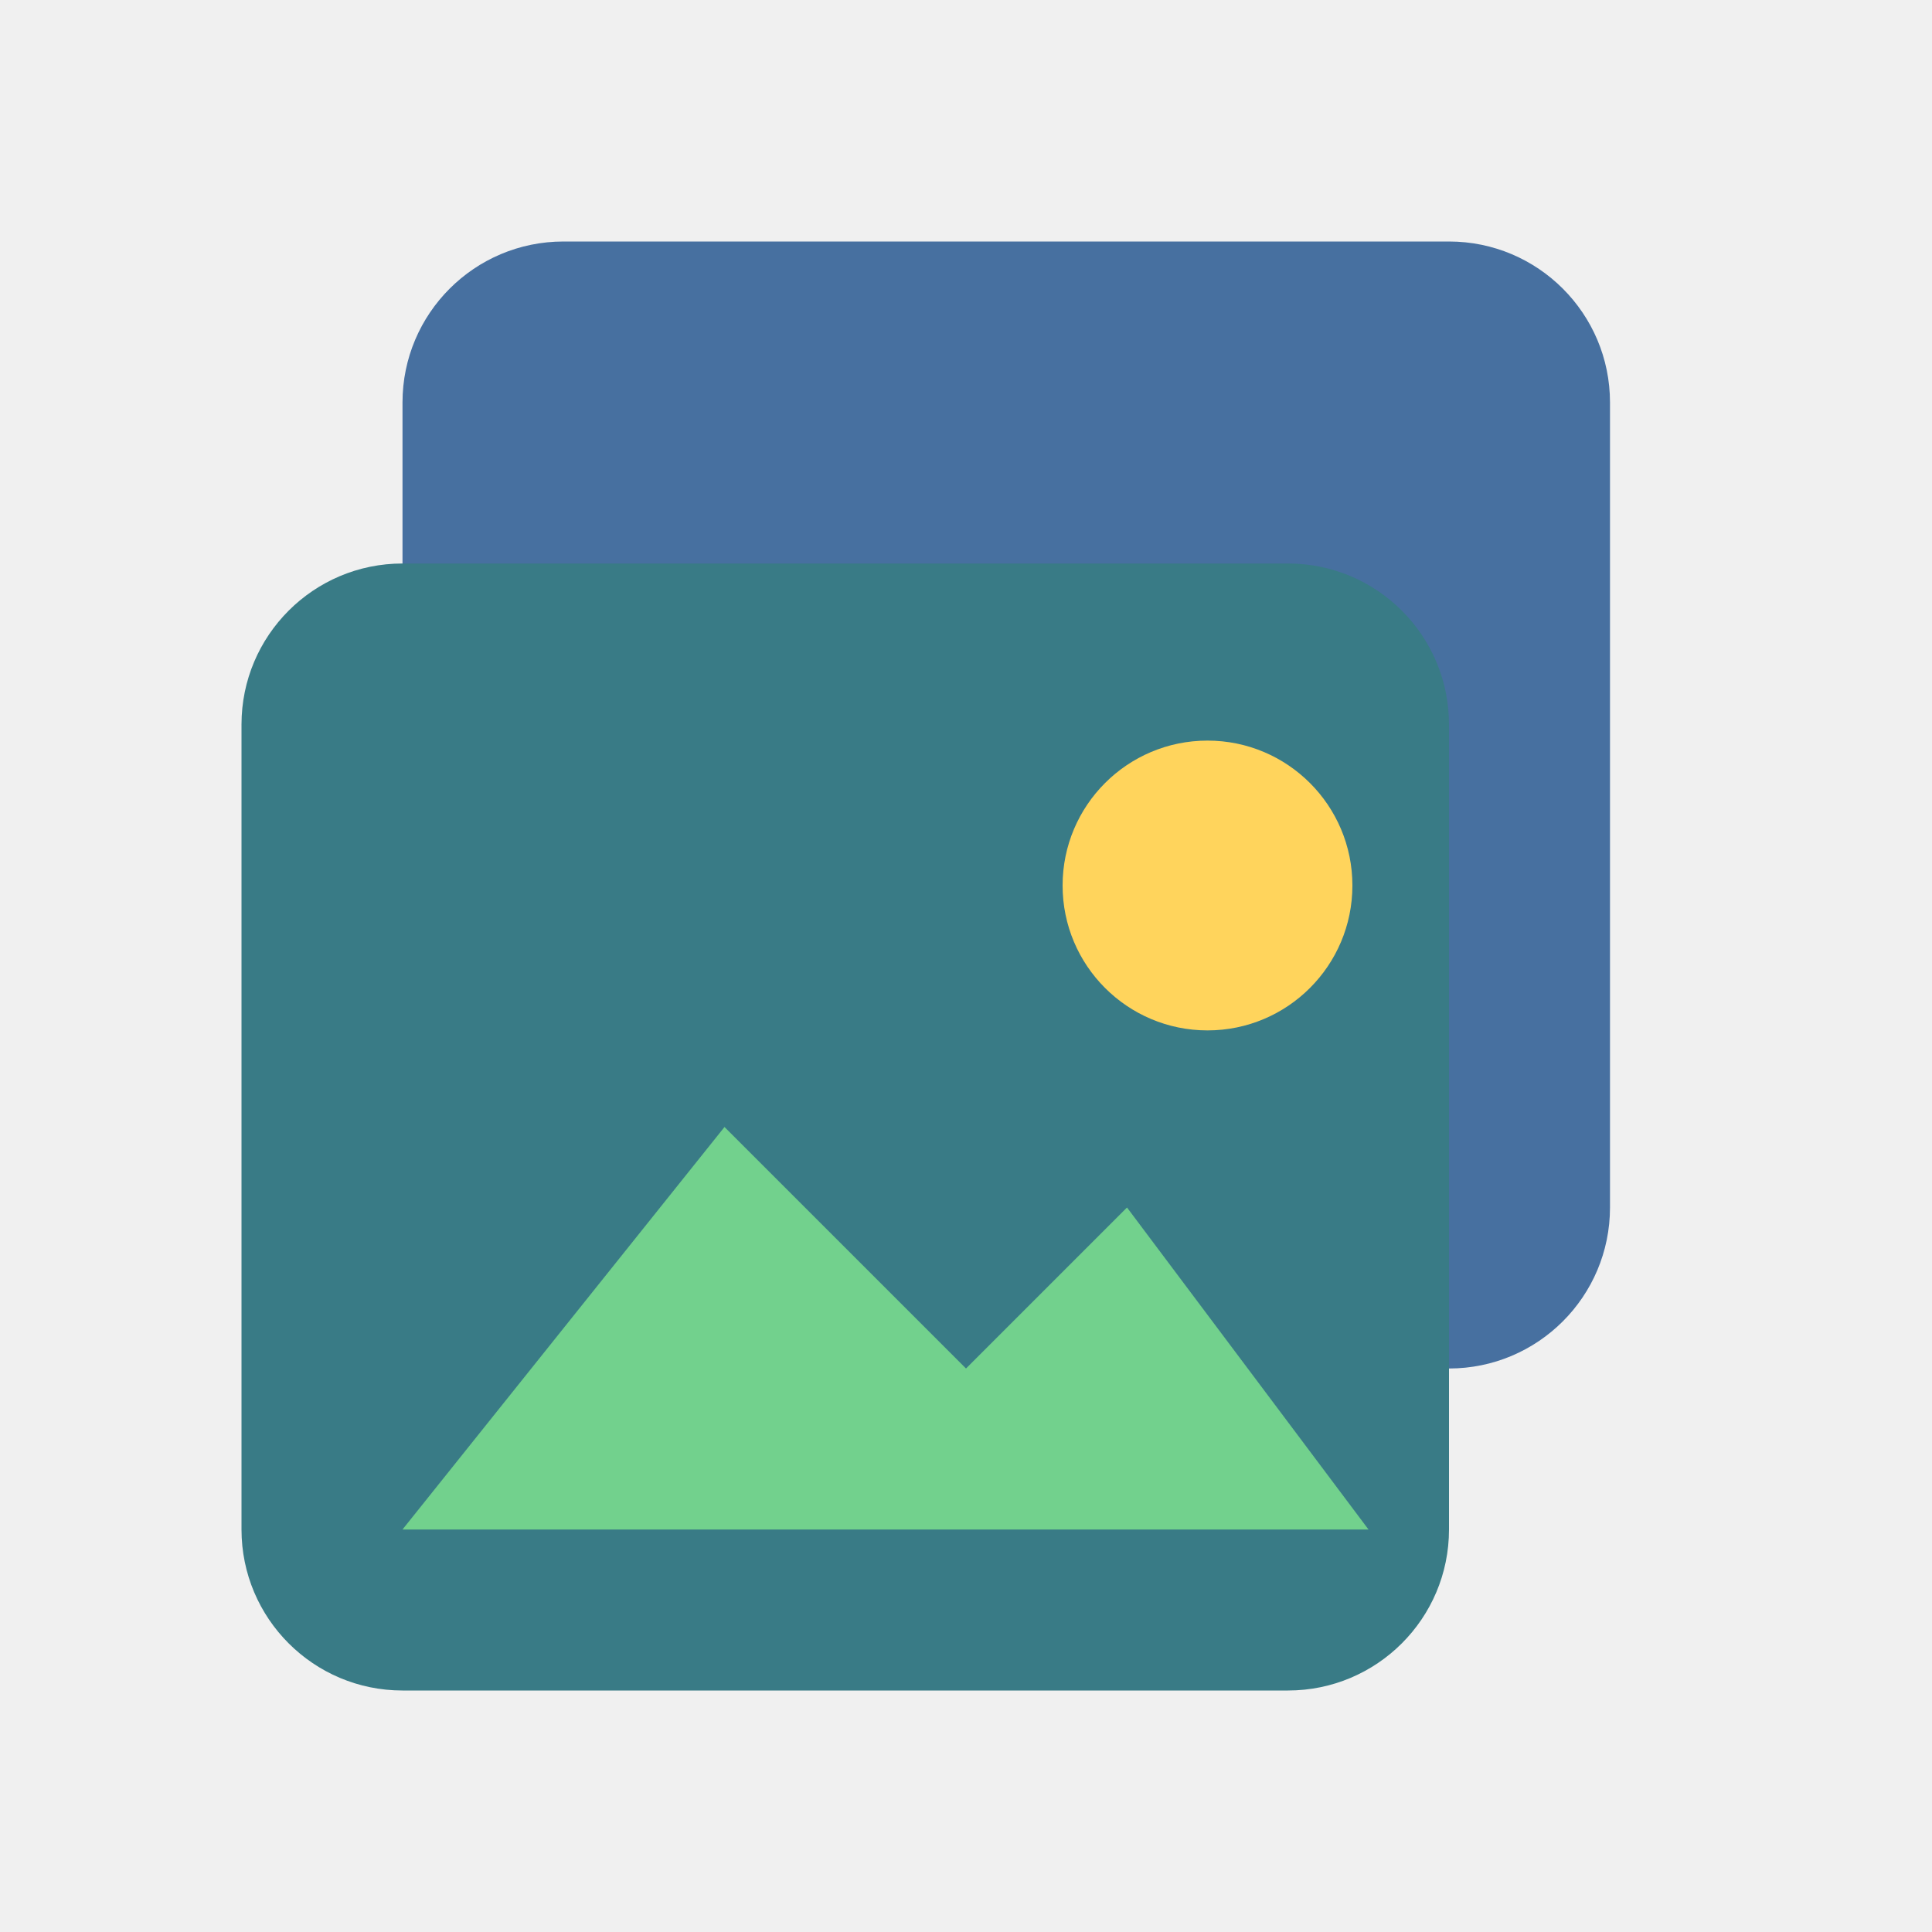
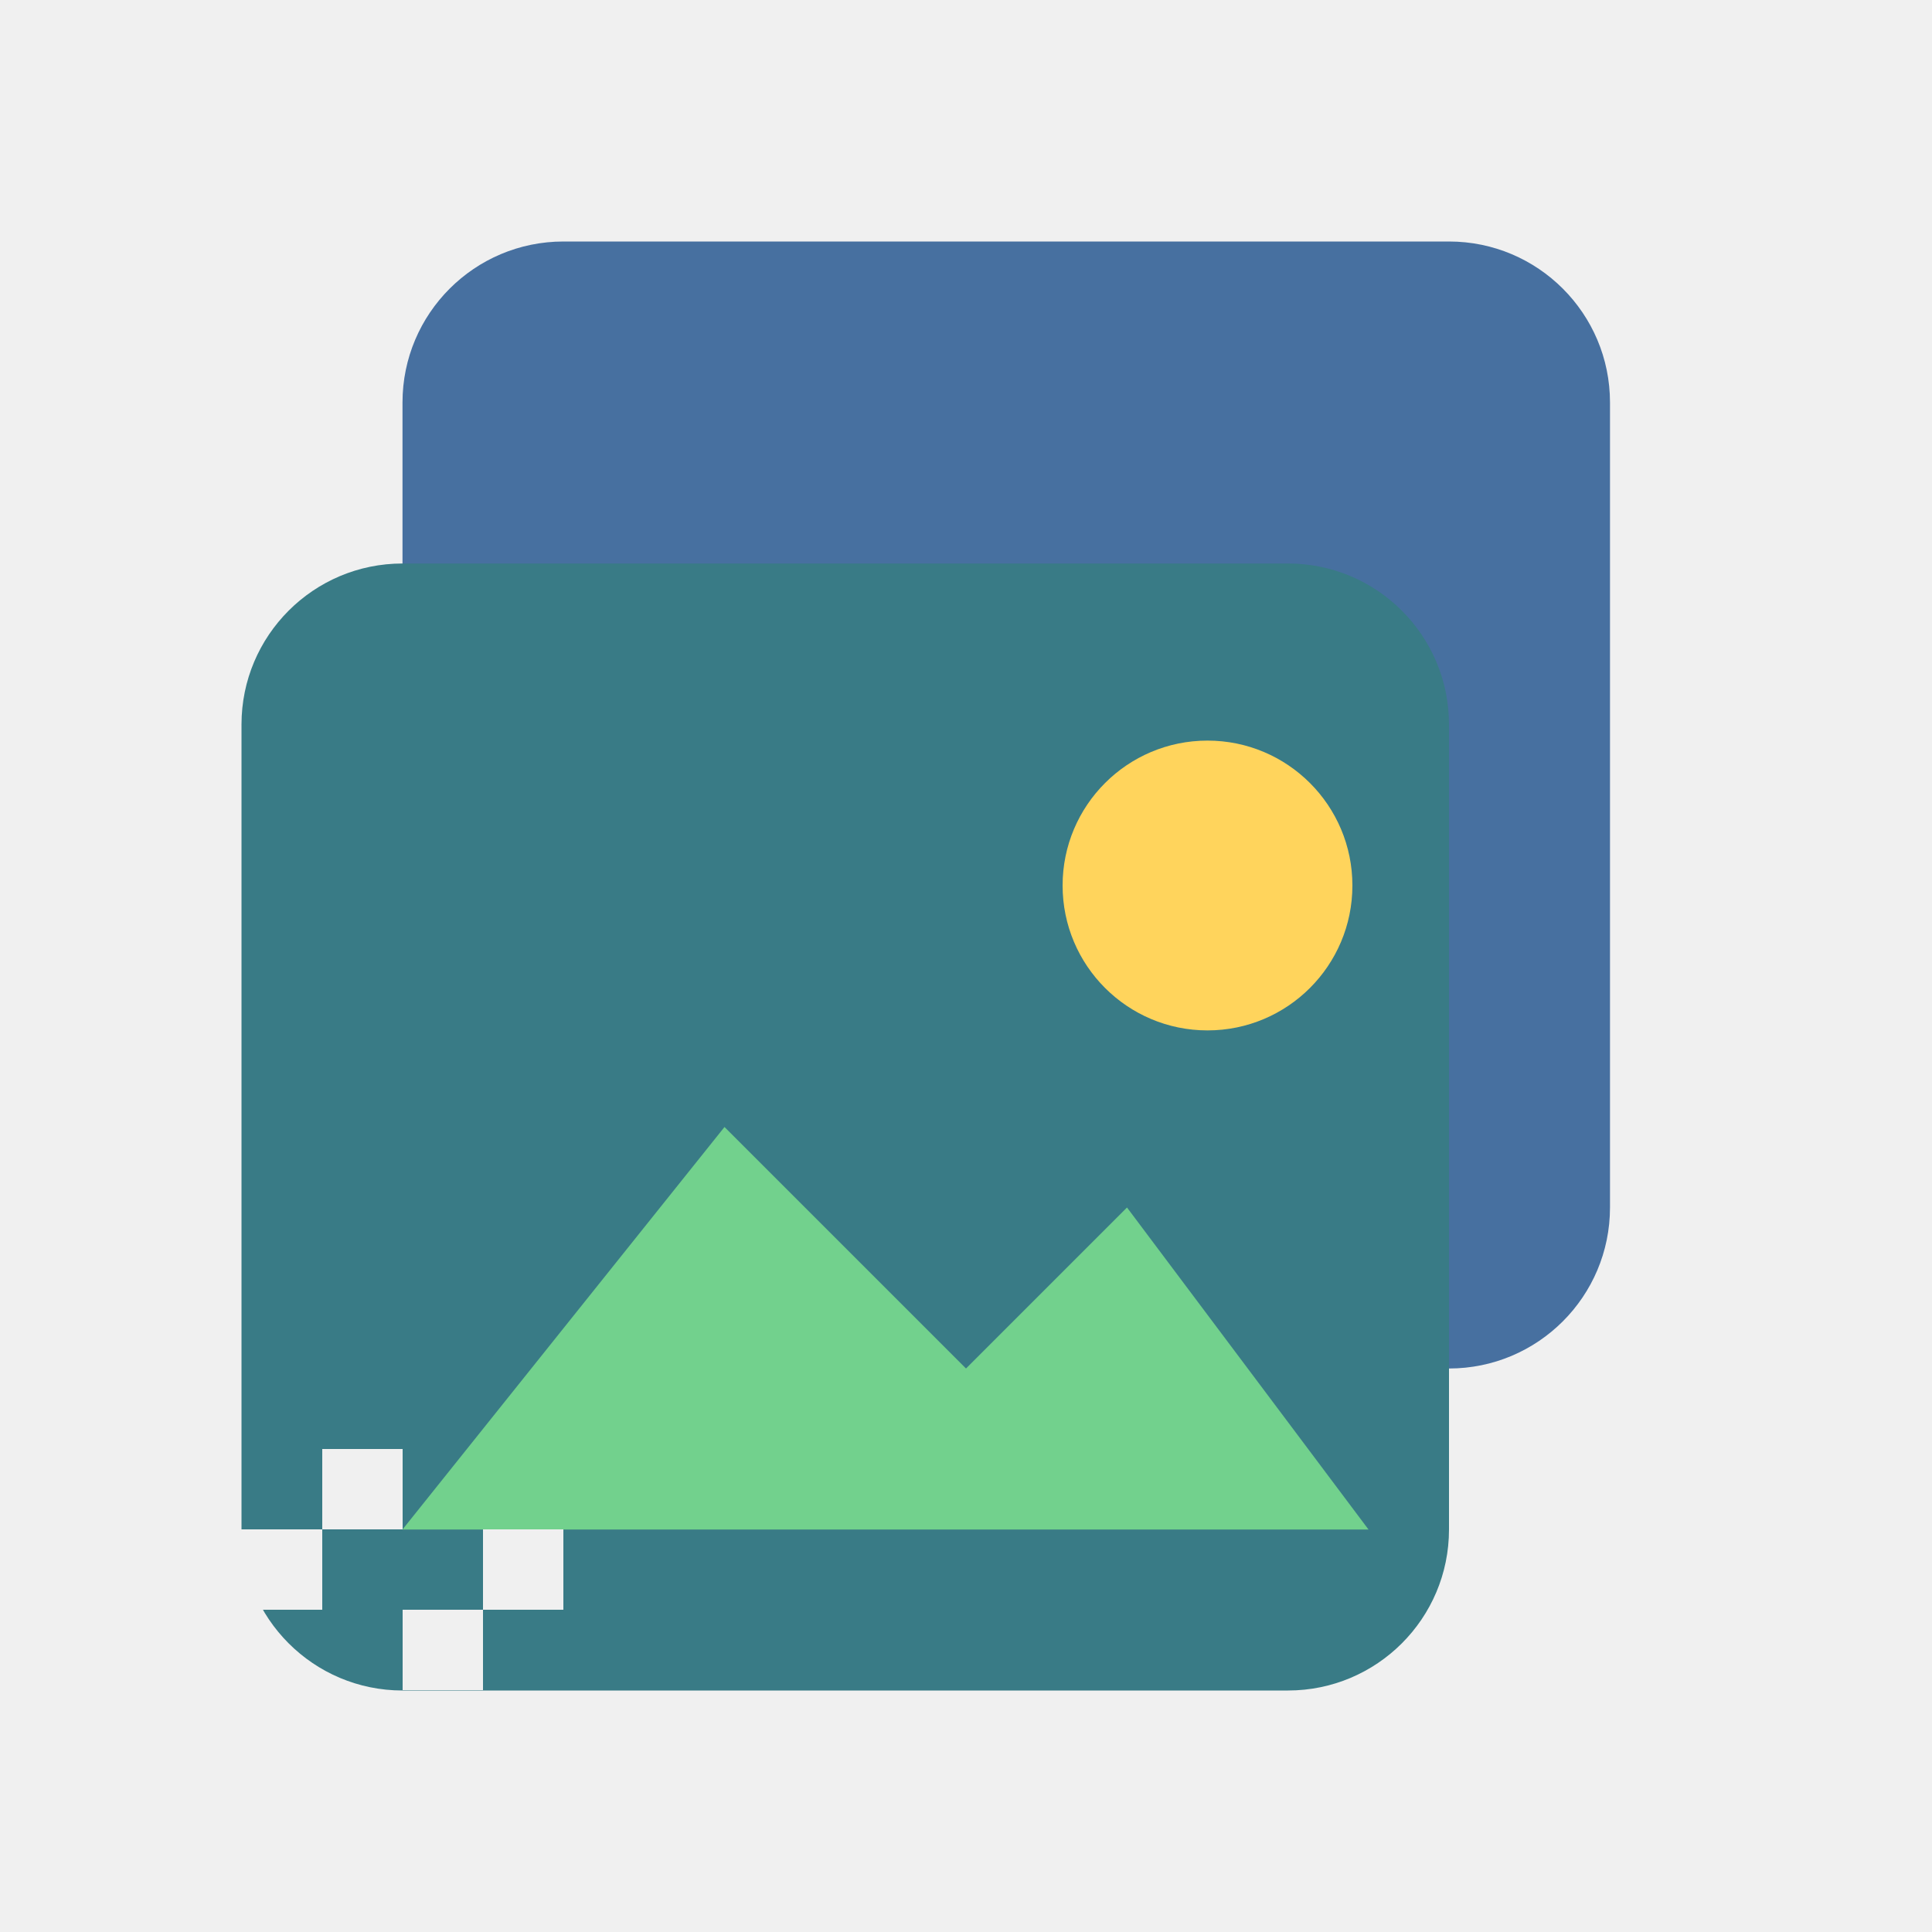
<svg xmlns="http://www.w3.org/2000/svg" viewBox="0 0 24 24" fill="none">
-   <rect x="5" y="3" width="15" height="14" rx="2" fill="#4770a0" />
-   <rect x="3" y="7" width="15" height="14" rx="2" fill="#397b86" />
-   <path fill="#72d18d" d="m5 19 4-5 3 3 2-2 3 4H5Z" />
-   <circle cx="15" cy="11" r="1.8" fill="#ffd45c" />
+   <defs>
+     <mask id="dither-edge" maskUnits="userSpaceOnUse" maskContentUnits="userSpaceOnUse" x="0" y="0" width="24" height="24">
+       <rect width="24" height="24" fill="white" />
+       <g fill="black" shape-rendering="crispEdges">
+         <rect x="3" y="19" width="1" height="1" />
+         <rect x="4" y="18" width="1" height="1" />
+         <rect x="5" y="20" width="1" height="1" />
+         <rect x="6" y="19" width="1" height="1" />
+       </g>
+     </mask>
+   </defs>
+   <g mask="url(#dither-edge)">
+     <rect x="5" y="3" width="15" height="14" rx="2" fill="#4770a0" />
+     <rect x="3" y="7" width="15" height="14" rx="2" fill="#397b86" />
+     <path fill="#72d18d" d="m5 19 4-5 3 3 2-2 3 4H5Z" />
+     <circle cx="15" cy="11" r="1.8" fill="#ffd45c" />
+   </g>
</svg>
